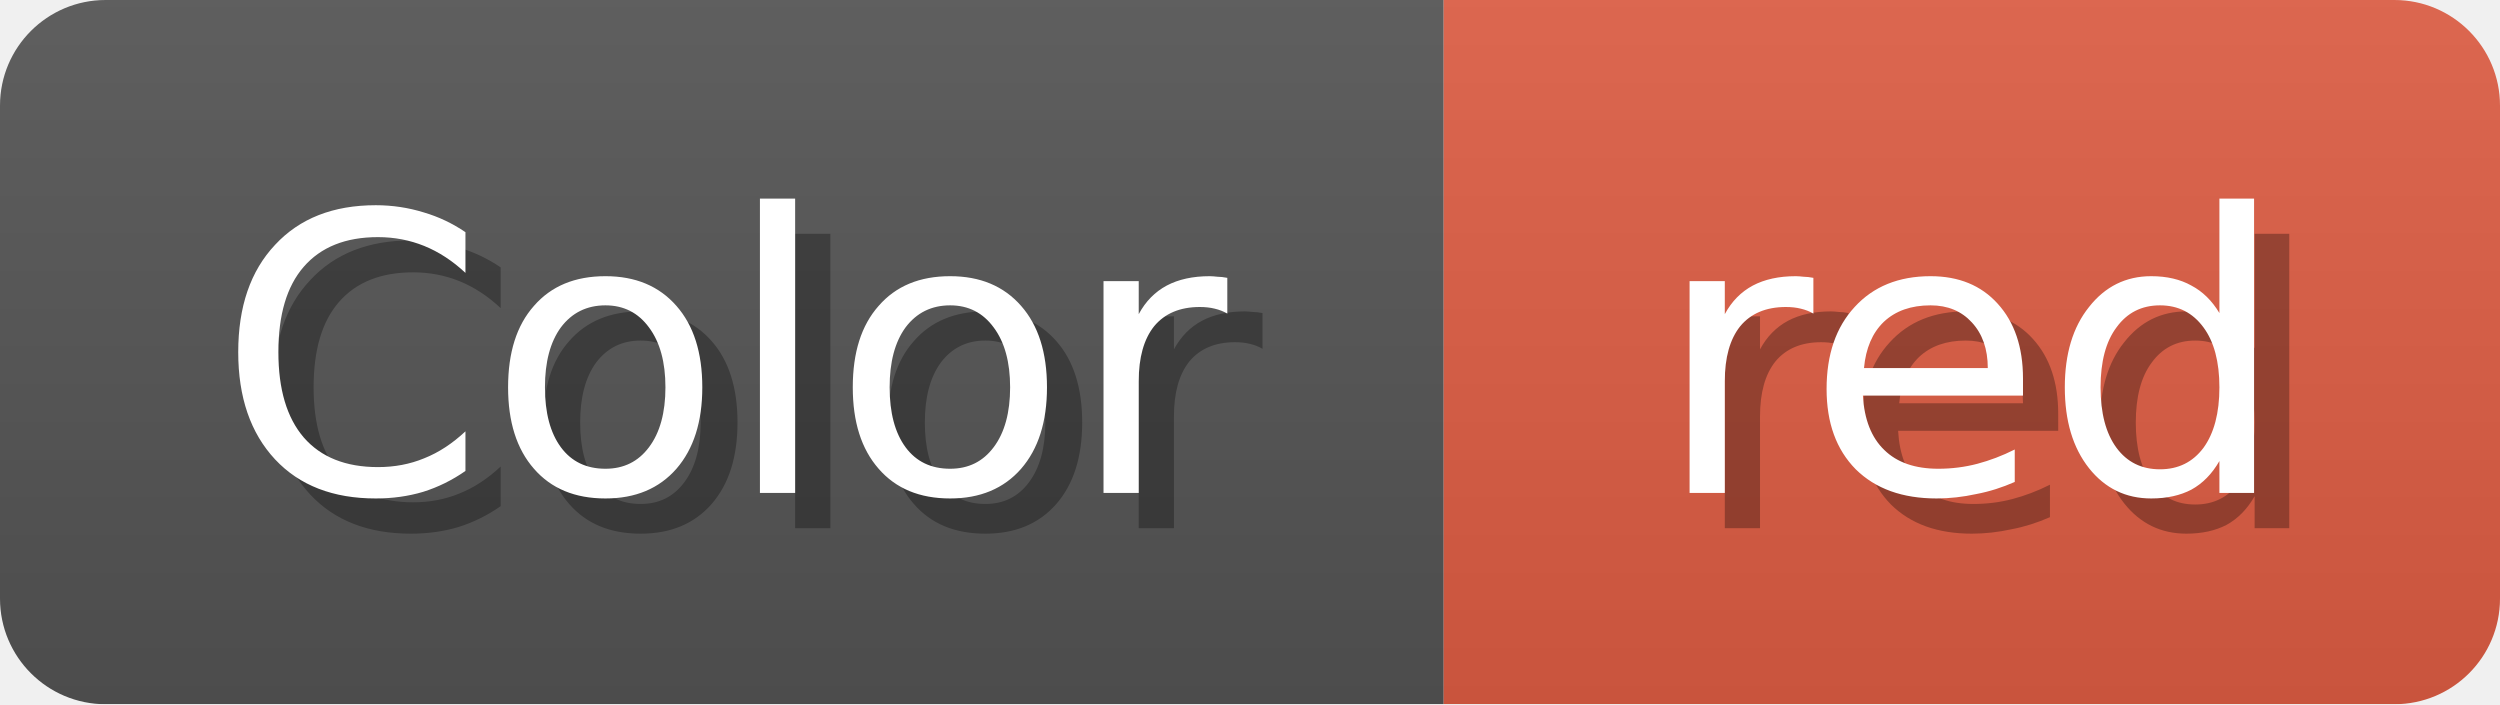
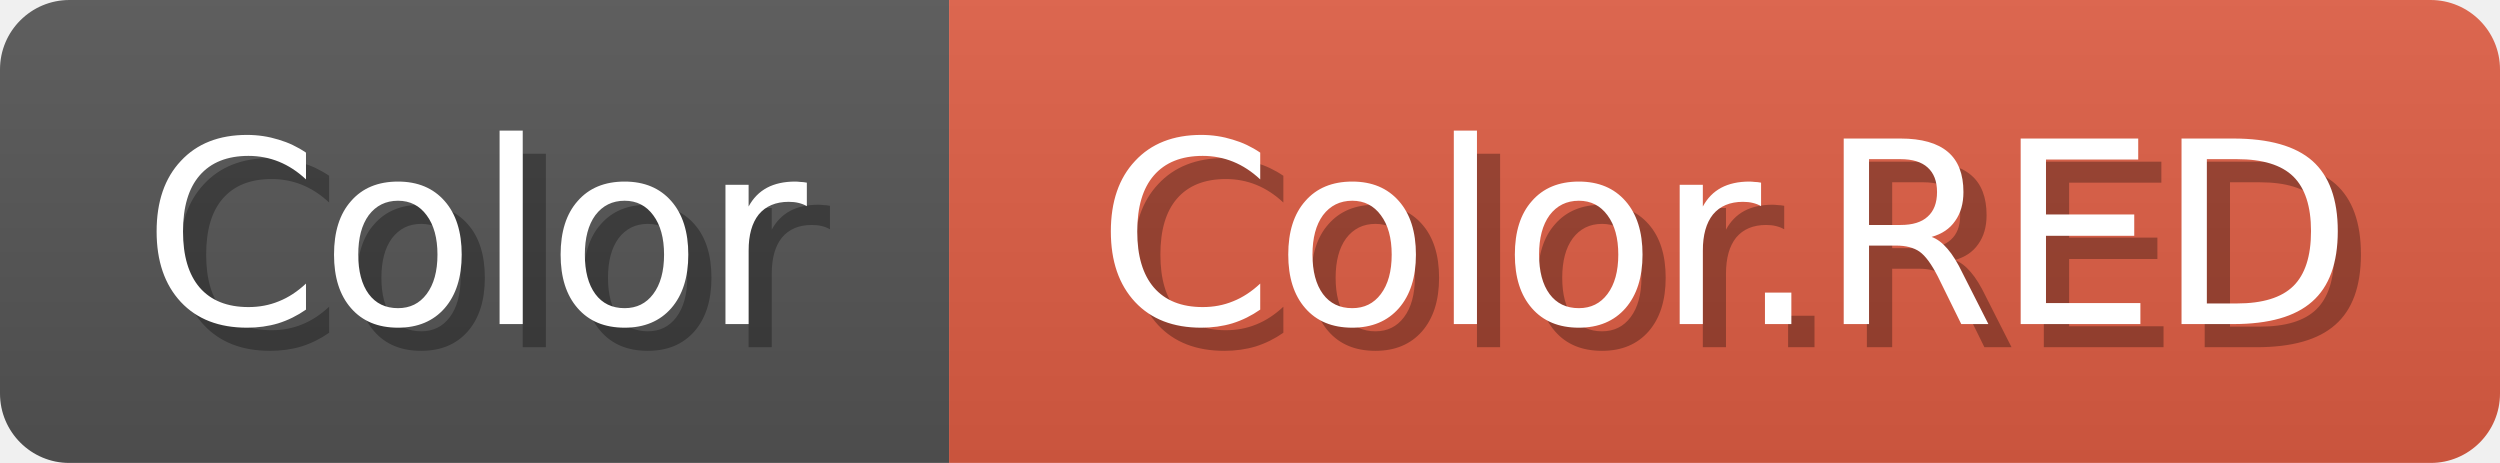
- <svg xmlns="http://www.w3.org/2000/svg" width="71" height="20">
+ <svg xmlns="http://www.w3.org/2000/svg" width="108" height="20">
  <linearGradient id="b" x2="0" y2="100%">
    <stop offset="0" stop-color="#bbb" stop-opacity=".1" />
    <stop offset="1" stop-opacity=".1" />
  </linearGradient>
-   <mask id="anybadge_16">
-     <rect width="71" height="20" rx="3" fill="#fff" />
+   <mask id="anybadge_58">
+     <rect width="108" height="20" rx="3" fill="#fff" />
  </mask>
-   <g mask="url(#anybadge_16)">
+   <g mask="url(#anybadge_58)">
    <path fill="#555" d="M0 0h41v20H0z" />
-     <path fill="#e05d44" d="M41 0h30v20H41z" />
-     <path fill="url(#b)" d="M0 0h71v20H0z" />
+     <path fill="#e05d44" d="M41 0h67v20H41z" />
+     <path fill="url(#b)" d="M0 0h108v20H0z" />
  </g>
  <g fill="#fff" text-anchor="middle" font-family="DejaVu Sans,Verdana,Geneva,sans-serif" font-size="11">
    <text x="21.5" y="15" fill="#010101" fill-opacity=".3">Color</text>
    <text x="20.5" y="14">Color</text>
  </g>
  <g fill="#fff" text-anchor="middle" font-family="DejaVu Sans,Verdana,Geneva,sans-serif" font-size="11">
-     <text x="57.0" y="15" fill="#010101" fill-opacity=".3">red</text>
-     <text x="56.0" y="14">red</text>
+     <text x="75.5" y="15" fill="#010101" fill-opacity=".3">Color.RED</text>
+     <text x="74.5" y="14">Color.RED</text>
  </g>
</svg>
